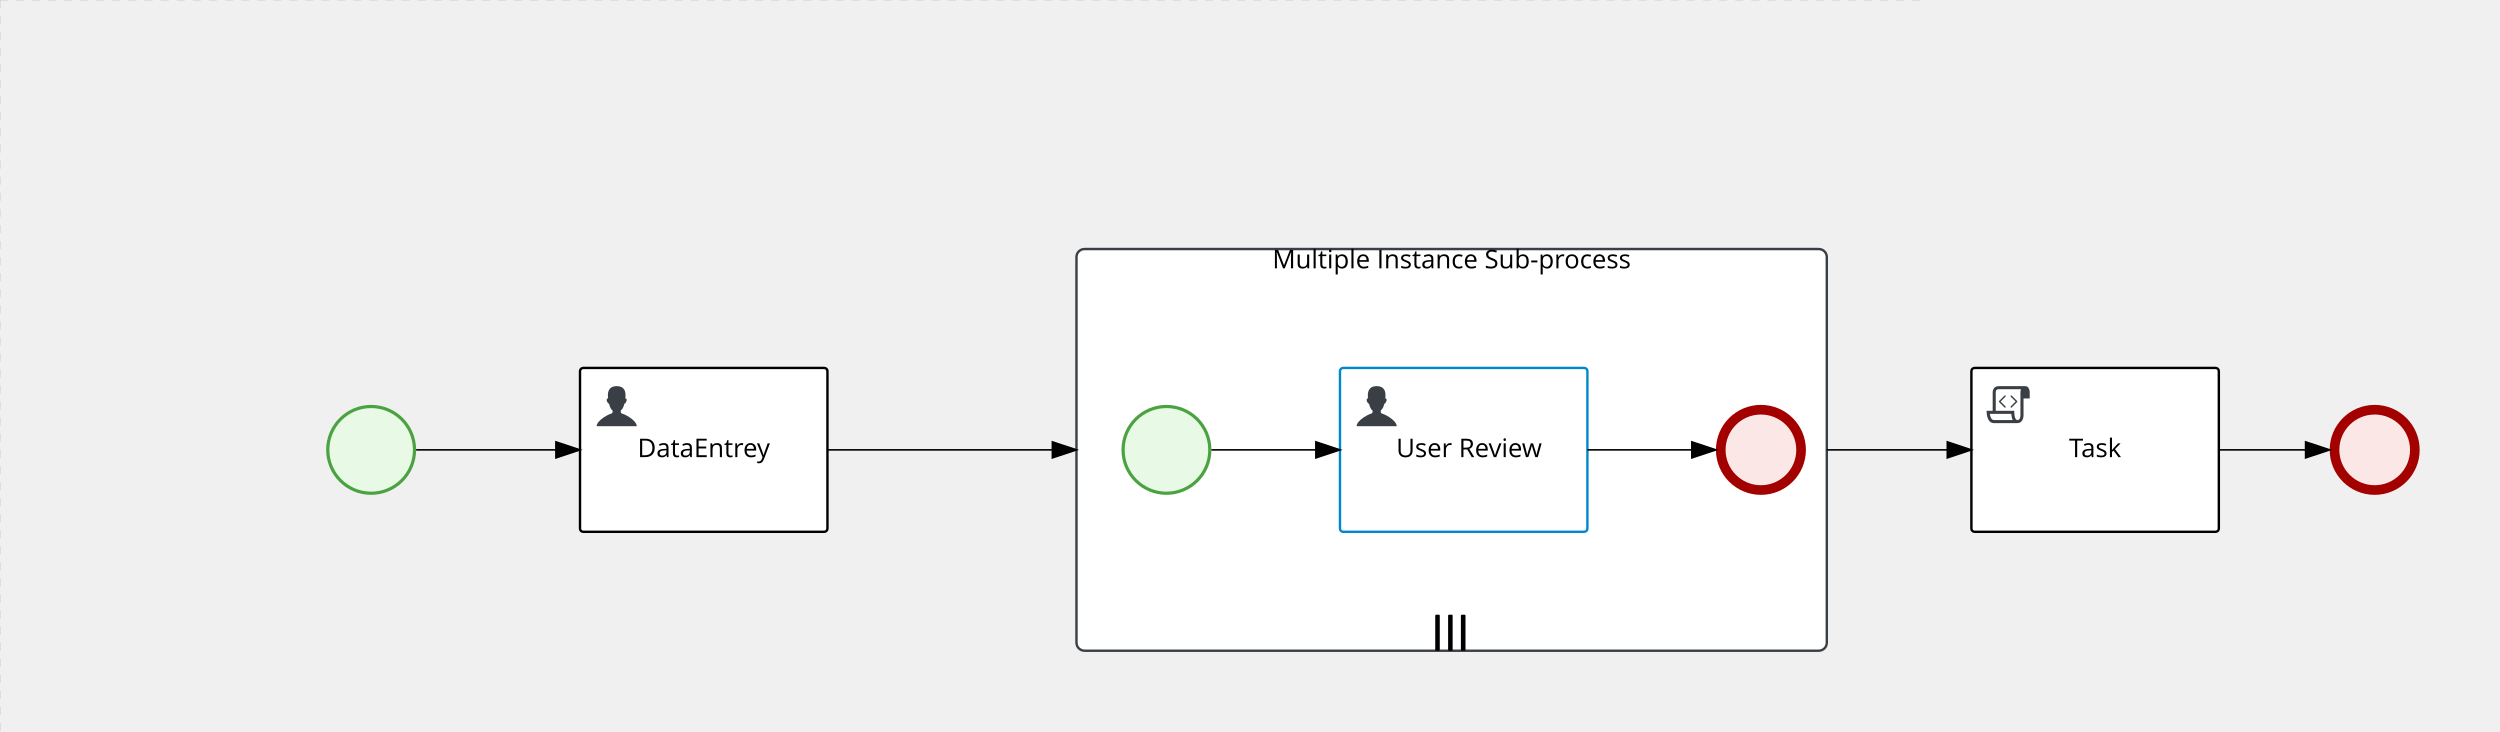
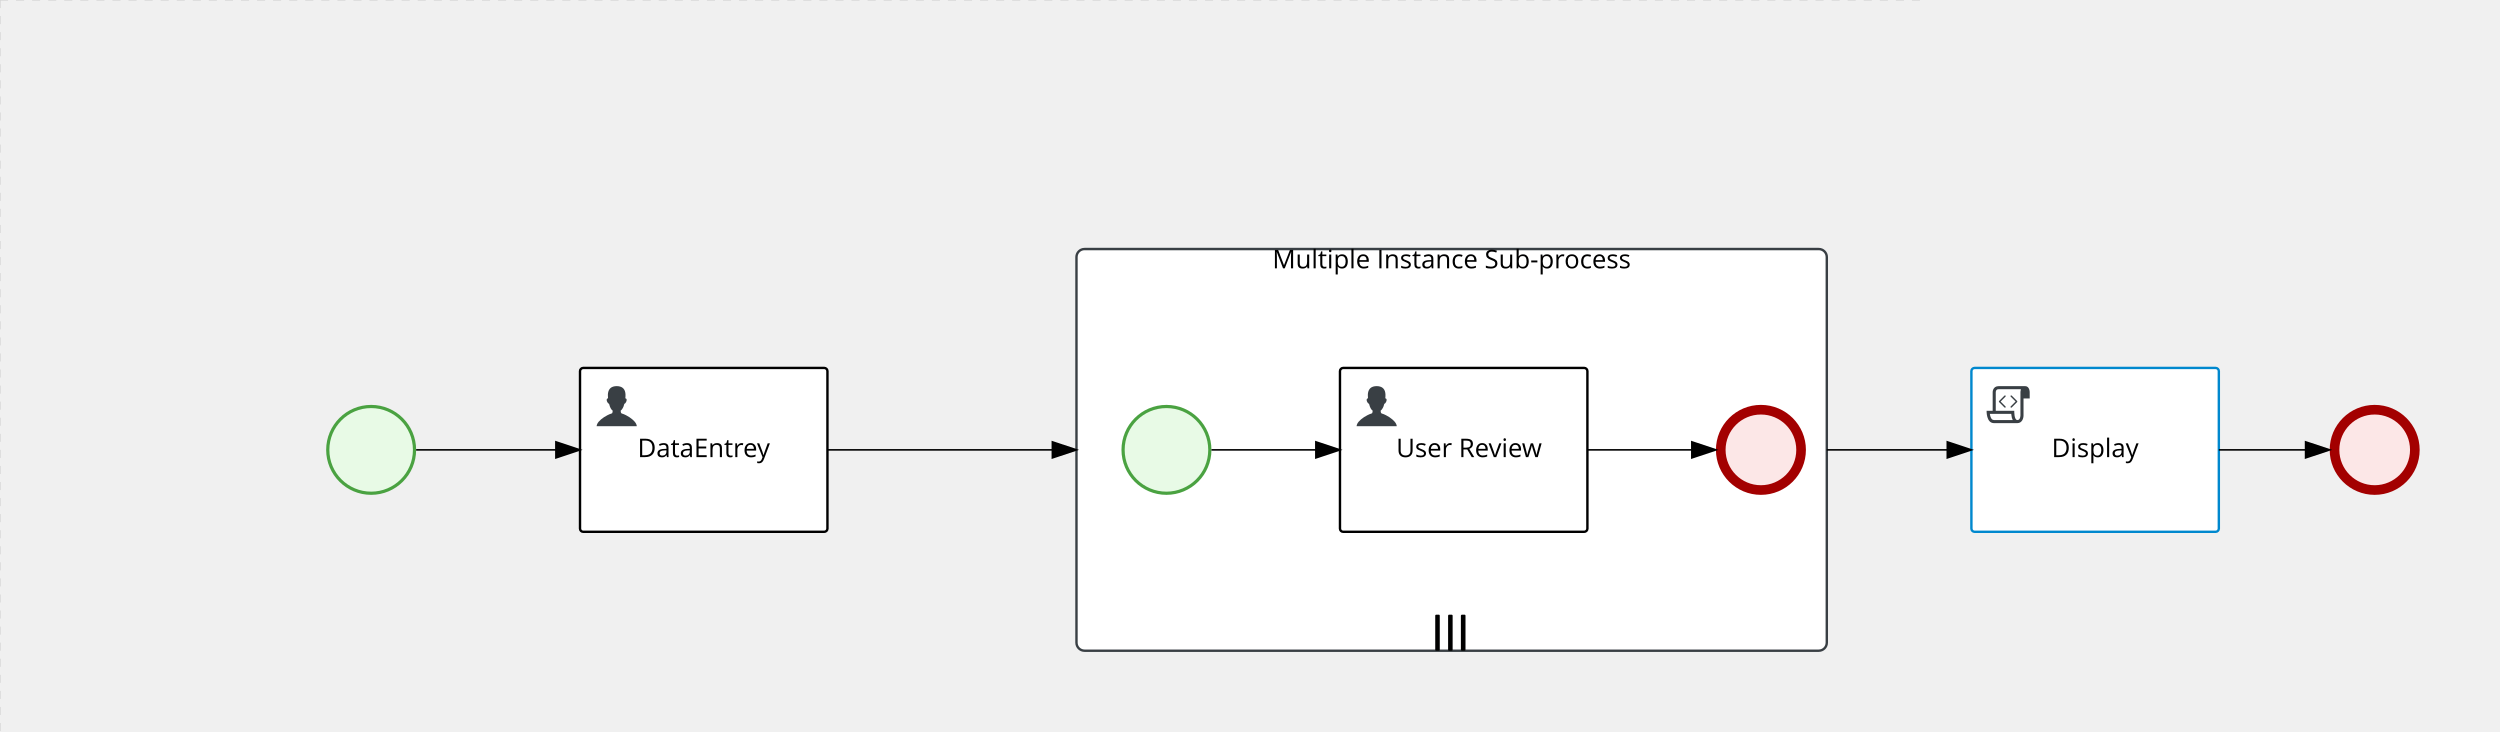
<svg xmlns="http://www.w3.org/2000/svg" version="1.1" width="1556" height="455" viewBox="0 0 1556 455">
  <defs />
  <g transform="matrix(1,0,0,1,0,0)">
    <g>
      <g>
        <g>
          <path fill="none" stroke="#d3d3d3" paint-order="fill stroke markers" d=" M 0 0 L 1200 0" stroke-miterlimit="10" stroke-opacity="0.8" stroke-dasharray="5" />
        </g>
        <g>
          <path fill="none" stroke="#d3d3d3" paint-order="fill stroke markers" d=" M 0 0 L 0 800" stroke-miterlimit="10" stroke-opacity="0.8" stroke-dasharray="5" />
        </g>
      </g>
      <g id="_977630F7-796E-4CFA-9307-24DB8502AB60" bpmn2nodeid="_977630F7-796E-4CFA-9307-24DB8502AB60" transform="matrix(1,0,0,1,203,252)">
        <g>
          <path fill="none" stroke="none" />
        </g>
        <g transform="matrix(0.125,0,0,0.125,0,0)">
          <g transform="matrix(1,0,0,1,0,0)">
            <path fill="#e8fae6" stroke="none" id="_977630F7-796E-4CFA-9307-24DB8502AB60?shapeType=BACKGROUND" paint-order="stroke fill markers" d=" M 0 0 M 444 224 C 444 263.9 434.2 300.8 414.4 334.5 C 394.7 368.2 368 394.9 334.4 414.5 C 300.8 434.1 263.9 444 224 444 C 184.1 444 147.2 434.2 113.5 414.4 C 79.8 394.7 53.1 368 33.5 334.4 C 13.9 300.8 4 263.9 4 224 C 4 184.1 13.8 147.2 33.6 113.5 C 53.4 79.8 80.1 53.1 113.6 33.5 C 147.1 13.9 184.1 4 224 4 C 263.9 4 300.8 13.8 334.5 33.6 C 368.2 53.4 394.9 80.1 414.5 113.6 C 434.1 147.1 444 184.1 444 224 Z" />
          </g>
          <g>
            <g transform="matrix(1,0,0,1,0,0)">
              <g transform="matrix(1,0,0,1,0,0)">
                <path fill="rgb(74,162,65)" stroke="none" id="_977630F7-796E-4CFA-9307-24DB8502AB60?shapeType=BORDER&amp;renderType=FILL" paint-order="stroke fill markers" d=" M 0 0 M 224 0 C 100.3 0 0 100.3 0 224 C 0 347.7 100.3 448 224 448 C 347.7 448 448 347.7 448 224 C 448 100.3 347.7 0 224 0 Z M 0 0 M 224 432 C 109.1 432 16 338.9 16 224 C 16 109.1 109.1 16 224 16 C 338.9 16 432 109.1 432 224 C 432 338.9 338.9 432 224 432 Z" />
              </g>
            </g>
          </g>
        </g>
        <g transform="matrix(1,0,0,1,28,61)" />
      </g>
      <g transform="matrix(1,0,0,1,203,252)" />
      <g id="_A579B7BB-4D16-4BCB-8C95-B8DEB873B8B4" bpmn2nodeid="_A579B7BB-4D16-4BCB-8C95-B8DEB873B8B4" transform="matrix(1,0,0,1,670,155)">
        <g>
          <path fill="none" stroke="none" />
        </g>
        <g transform="matrix(1,0,0,1,0,0)">
          <path fill="#ffffff" stroke="none" id="_A579B7BB-4D16-4BCB-8C95-B8DEB873B8B4?shapeType=BACKGROUND" paint-order="stroke fill markers" d=" M 5 0 L 462 0 L 462 0 A 5 5 0 0 1 467 5 L 467 245 L 467 245 A 5 5 0 0 1 462 250 L 5 250 L 5 250 A 5 5 0 0 1 0 245 L 0 5 L 0 5 A 5 5 0 0 1 5 0 Z" />
        </g>
        <g transform="matrix(1,0,0,1,0,0)">
          <path fill="none" stroke="rgb(57,63,68)" id="_A579B7BB-4D16-4BCB-8C95-B8DEB873B8B4?shapeType=BORDER&amp;renderType=STROKE" paint-order="fill stroke markers" d=" M 5 0 L 462 0 L 462 0 A 5 5 0 0 1 467 5 L 467 245 L 467 245 A 5 5 0 0 1 462 250 L 5 250 L 5 250 A 5 5 0 0 1 0 245 L 0 5 L 0 5 A 5 5 0 0 1 5 0 Z" stroke-miterlimit="10" stroke-width="1.5" stroke-dasharray="" />
        </g>
        <g transform="matrix(1,0,0,1,121.9414,0)">
          <text fill="#000000" stroke="none" font-family="Open Sans" font-size="12pt" font-style="normal" font-weight="normal" text-decoration="normal" x="111.559" y="12" text-anchor="middle" dominant-baseline="alphabetic">Multiple Instance Sub-process</text>
        </g>
        <g id="_E9642CE8-0DB2-4500-9280-0879137A32BF" bpmn2nodeid="_E9642CE8-0DB2-4500-9280-0879137A32BF" transform="matrix(1,0,0,1,28,97)">
          <g>
            <path fill="none" stroke="none" />
          </g>
          <g transform="matrix(0.125,0,0,0.125,0,0)">
            <g transform="matrix(1,0,0,1,0,0)">
              <path fill="#e8fae6" stroke="none" id="_E9642CE8-0DB2-4500-9280-0879137A32BF?shapeType=BACKGROUND" paint-order="stroke fill markers" d=" M 0 0 M 444 224 C 444 263.9 434.2 300.8 414.4 334.5 C 394.7 368.2 368 394.9 334.4 414.5 C 300.8 434.1 263.9 444 224 444 C 184.1 444 147.2 434.2 113.5 414.4 C 79.8 394.7 53.1 368 33.5 334.4 C 13.9 300.8 4 263.9 4 224 C 4 184.1 13.8 147.2 33.6 113.5 C 53.4 79.8 80.1 53.1 113.6 33.5 C 147.1 13.9 184.1 4 224 4 C 263.9 4 300.8 13.8 334.5 33.6 C 368.2 53.4 394.9 80.1 414.5 113.6 C 434.1 147.1 444 184.1 444 224 Z" />
            </g>
            <g>
              <g transform="matrix(1,0,0,1,0,0)">
                <g transform="matrix(1,0,0,1,0,0)">
                  <path fill="rgb(74,162,65)" stroke="none" id="_E9642CE8-0DB2-4500-9280-0879137A32BF?shapeType=BORDER&amp;renderType=FILL" paint-order="stroke fill markers" d=" M 0 0 M 224 0 C 100.3 0 0 100.3 0 224 C 0 347.7 100.3 448 224 448 C 347.7 448 448 347.7 448 224 C 448 100.3 347.7 0 224 0 Z M 0 0 M 224 432 C 109.1 432 16 338.9 16 224 C 16 109.1 109.1 16 224 16 C 338.9 16 432 109.1 432 224 C 432 338.9 338.9 432 224 432 Z" />
                </g>
              </g>
            </g>
          </g>
          <g transform="matrix(1,0,0,1,28,61)" />
        </g>
        <g id="_8A855703-58EE-4B7B-A20C-9CABFBE1D8A9" bpmn2nodeid="_8A855703-58EE-4B7B-A20C-9CABFBE1D8A9" transform="matrix(1,0,0,1,398,97)">
          <g>
            <path fill="none" stroke="none" />
          </g>
          <g transform="matrix(0.125,0,0,0.125,0,0)">
            <g transform="matrix(1,0,0,1,0,0)">
              <path fill="#fce7e7" stroke="none" id="_8A855703-58EE-4B7B-A20C-9CABFBE1D8A9?shapeType=BACKGROUND" paint-order="stroke fill markers" d=" M 0 0 M 444 224 C 444 263.9 434.2 300.8 414.4 334.5 C 394.7 368.2 368 394.9 334.4 414.5 C 300.8 434.1 263.9 444 224 444 C 184.1 444 147.2 434.2 113.5 414.4 C 79.8 394.7 53.1 368 33.5 334.4 C 13.9 300.8 4 263.9 4 224 C 4 184.1 13.8 147.2 33.6 113.5 C 53.4 79.8 80.1 53.1 113.6 33.5 C 147.1 13.9 184.1 4 224 4 C 263.9 4 300.8 13.8 334.5 33.6 C 368.2 53.4 394.9 80.1 414.5 113.6 C 434.1 147.1 444 184.1 444 224 Z" />
            </g>
            <g>
              <g transform="matrix(1,0,0,1,0,0)">
                <g transform="matrix(1,0,0,1,0,0)">
                  <path fill="rgb(163,0,0)" stroke="none" id="_8A855703-58EE-4B7B-A20C-9CABFBE1D8A9?shapeType=BORDER&amp;renderType=FILL" paint-order="stroke fill markers" d=" M 0 0 M 224 0 C 100.3 0 0 100.3 0 224 C 0 347.7 100.3 448 224 448 C 347.7 448 448 347.7 448 224 C 448 100.3 347.7 0 224 0 Z M 0 0 M 224 400 C 126.8 400 48 321.2 48 224 C 48 126.8 126.8 48 224 48 C 321.2 48 400 126.8 400 224 C 400 321.2 321.2 400 224 400 Z" />
                </g>
              </g>
            </g>
          </g>
          <g transform="matrix(1,0,0,1,28,61)" />
        </g>
        <g transform="matrix(1,0,0,1,-63.5,17)">
          <g transform="matrix(0.05,0,0,0.05,285,209)">
            <g transform="matrix(1,0,0,1,0,0)">
              <path fill="#000000" stroke="#000000" id="_A579B7BB-4D16-4BCB-8C95-B8DEB873B8B4undefined" paint-order="fill stroke markers" d=" M 0 0 M 92 44 L 92 468 C 92 474.6 86.6 480 80 480 L 48 480 C 41.4 480 36 474.6 36 468 L 36 44 C 36 37.4 41.4 32 48 32 L 80 32 C 86.6 32 92 37.4 92 44 Z M 0 0 M 252 44 L 252 468 C 252 474.6 246.6 480 240 480 L 208 480 C 201.4 480 196 474.6 196 468 L 196 44 C 196 37.4 201.4 32 208 32 L 240 32 C 246.6 32 252 37.4 252 44 Z M 0 0 M 412 44 L 412 468 C 412 474.6 406.6 480 400 480 L 368 480 C 361.4 480 356 474.6 356 468 L 356 44 C 356 37.4 361.4 32 368 32 L 400 32 C 406.6 32 412 37.4 412 44 Z" stroke-miterlimit="10" stroke-dasharray="" />
            </g>
            <g transform="matrix(1,0,0,1,0,0)">
              <path fill="none" stroke="none" />
            </g>
          </g>
        </g>
        <g id="_9F563ECA-00B9-4D23-8A7C-A6DA8651CEA3" bpmn2nodeid="_9F563ECA-00B9-4D23-8A7C-A6DA8651CEA3" transform="matrix(1,0,0,1,164,74)">
          <g>
            <path fill="none" stroke="none" />
          </g>
          <g transform="matrix(1,0,0,1,0,0)">
            <path fill="#ffffff" stroke="none" id="_9F563ECA-00B9-4D23-8A7C-A6DA8651CEA3?shapeType=BACKGROUND" paint-order="stroke fill markers" d=" M 2 0 L 152 0 L 152 0 A 2 2 0 0 1 154 2 L 154 100 L 154 100 A 2 2 0 0 1 152 102 L 2 102 L 2 102 A 2 2 0 0 1 0 100 L 0 2 L 0 2 A 2 2 0 0 1 2 0 Z" />
          </g>
          <g transform="matrix(1,0,0,1,0,0)">
-             <path fill="none" stroke="rgb(0,136,206)" id="_9F563ECA-00B9-4D23-8A7C-A6DA8651CEA3?shapeType=BORDER&amp;renderType=STROKE" paint-order="fill stroke markers" d=" M 2 0 L 152 0 L 152 0 A 2 2 0 0 1 154 2 L 154 100 L 154 100 A 2 2 0 0 1 152 102 L 2 102 L 2 102 A 2 2 0 0 1 0 100 L 0 2 L 0 2 A 2 2 0 0 1 2 0 Z" stroke-miterlimit="10" stroke-width="1.5" stroke-dasharray="" />
+             <path fill="none" stroke="rgb(0,0,0)" id="_9F563ECA-00B9-4D23-8A7C-A6DA8651CEA3?shapeType=BORDER&amp;renderType=STROKE" paint-order="fill stroke markers" d=" M 2 0 L 152 0 L 152 0 A 2 2 0 0 1 154 2 L 154 100 L 154 100 A 2 2 0 0 1 152 102 L 2 102 L 2 102 A 2 2 0 0 1 0 100 L 0 2 L 0 2 A 2 2 0 0 1 2 0 Z" stroke-miterlimit="10" stroke-width="1.5" stroke-dasharray="" />
          </g>
          <g>
            <g transform="matrix(0.06,0,0,0.06,9.4,9.4)">
              <g transform="matrix(1,0,0,1,0,0)">
                <path fill="#393f44" stroke="none" id="_9F563ECA-00B9-4D23-8A7C-A6DA8651CEA3undefined" paint-order="stroke fill markers" d=" M 0 0 M 16 445.21 C 16 440.869 18.784 431.129 22.001 424.217 C 35.768 394.64 77.283 359.28 129 333.084 C 144.516 325.224 157.347 319.964 167.807 317.174 C 171.932 316.074 175.729 314.414 176.525 313.363 C 178.894 310.234 180.914 302.908 181.727 294.5 L 182.5 286.5 L 178.507 283.455 C 166.303 274.146 154.284 251.678 148.04 226.5 C 145.611 216.707 145.056 215.462 142.984 215.158 C 141.703 214.97 138.083 212.243 134.939 209.099 C 123.233 197.393 116.891 177.376 121.44 166.49 C 123.002 162.751 128.155 159.01 131.75 159.004 C 134.448 159 134.471 158.603 132.914 138.788 C 130.927 113.496 134.279 92.265 143.132 74.076 C 152.232 55.38 167.569 42.882 189.049 36.66 C 210.203 30.532 237.797 30.532 258.951 36.66 C 300.042 48.563 318.958 83.806 314.955 141 C 314.32 150.075 313.624 157.788 313.409 158.14 C 313.194 158.493 314.575 159.073 316.479 159.43 C 328.929 161.766 330.986 177.018 321.496 196.621 C 316.903 206.109 309.357 214.508 304.817 215.185 C 303.023 215.453 302.293 217.146 299.943 226.5 C 296.659 239.567 294.474 245.305 287.948 257.995 C 282.491 268.606 273.035 281.109 268.108 284.229 L 264.871 286.278 L 265.518 292.889 C 266.345 301.33 268.639 309.871 270.877 312.837 C 272.067 314.415 275.002 315.79 280.063 317.139 C 291.069 320.075 303.617 325.274 321 334.102 C 369.815 358.891 410.848 393.758 425.032 422.5 C 429.07 430.682 432 440.232 432 445.21 L 432 448 L 224 448 L 16 448 L 16 445.21 Z" />
              </g>
            </g>
          </g>
          <g transform="matrix(1,0,0,1,4.04,13.68)">
            <g transform="matrix(0.04,0,0,0.04,63.36,69.12)">
              <g transform="matrix(1,0,0,1,0,0)">
                <path fill="none" stroke="none" />
              </g>
              <g transform="matrix(1,0,0,1,0,0)">
                <path fill="none" stroke="none" />
              </g>
            </g>
          </g>
          <g transform="matrix(1,0,0,1,35,43.5)">
            <text fill="#000000" stroke="none" font-family="Open Sans" font-size="12pt" font-style="normal" font-weight="normal" text-decoration="normal" x="45.328" y="12" text-anchor="middle" dominant-baseline="alphabetic">User Review</text>
          </g>
        </g>
      </g>
      <g id="_42553011-0135-476B-B27C-9F0DA3A9EE59" bpmn2nodeid="_42553011-0135-476B-B27C-9F0DA3A9EE59" transform="matrix(1,0,0,1,361,229)">
        <g>
          <path fill="none" stroke="none" />
        </g>
        <g transform="matrix(1,0,0,1,0,0)">
          <path fill="#ffffff" stroke="none" id="_42553011-0135-476B-B27C-9F0DA3A9EE59?shapeType=BACKGROUND" paint-order="stroke fill markers" d=" M 2 0 L 152 0 L 152 0 A 2 2 0 0 1 154 2 L 154 100 L 154 100 A 2 2 0 0 1 152 102 L 2 102 L 2 102 A 2 2 0 0 1 0 100 L 0 2 L 0 2 A 2 2 0 0 1 2 0 Z" />
        </g>
        <g transform="matrix(1,0,0,1,0,0)">
          <path fill="none" stroke="rgb(0,0,0)" id="_42553011-0135-476B-B27C-9F0DA3A9EE59?shapeType=BORDER&amp;renderType=STROKE" paint-order="fill stroke markers" d=" M 2 0 L 152 0 L 152 0 A 2 2 0 0 1 154 2 L 154 100 L 154 100 A 2 2 0 0 1 152 102 L 2 102 L 2 102 A 2 2 0 0 1 0 100 L 0 2 L 0 2 A 2 2 0 0 1 2 0 Z" stroke-miterlimit="10" stroke-width="1.5" stroke-dasharray="" />
        </g>
        <g>
          <g transform="matrix(0.06,0,0,0.06,9.4,9.4)">
            <g transform="matrix(1,0,0,1,0,0)">
              <path fill="#393f44" stroke="none" id="_42553011-0135-476B-B27C-9F0DA3A9EE59undefined" paint-order="stroke fill markers" d=" M 0 0 M 16 445.21 C 16 440.869 18.784 431.129 22.001 424.217 C 35.768 394.64 77.283 359.28 129 333.084 C 144.516 325.224 157.347 319.964 167.807 317.174 C 171.932 316.074 175.729 314.414 176.525 313.363 C 178.894 310.234 180.914 302.908 181.727 294.5 L 182.5 286.5 L 178.507 283.455 C 166.303 274.146 154.284 251.678 148.04 226.5 C 145.611 216.707 145.056 215.462 142.984 215.158 C 141.703 214.97 138.083 212.243 134.939 209.099 C 123.233 197.393 116.891 177.376 121.44 166.49 C 123.002 162.751 128.155 159.01 131.75 159.004 C 134.448 159 134.471 158.603 132.914 138.788 C 130.927 113.496 134.279 92.265 143.132 74.076 C 152.232 55.38 167.569 42.882 189.049 36.66 C 210.203 30.532 237.797 30.532 258.951 36.66 C 300.042 48.563 318.958 83.806 314.955 141 C 314.32 150.075 313.624 157.788 313.409 158.14 C 313.194 158.493 314.575 159.073 316.479 159.43 C 328.929 161.766 330.986 177.018 321.496 196.621 C 316.903 206.109 309.357 214.508 304.817 215.185 C 303.023 215.453 302.293 217.146 299.943 226.5 C 296.659 239.567 294.474 245.305 287.948 257.995 C 282.491 268.606 273.035 281.109 268.108 284.229 L 264.871 286.278 L 265.518 292.889 C 266.345 301.33 268.639 309.871 270.877 312.837 C 272.067 314.415 275.002 315.79 280.063 317.139 C 291.069 320.075 303.617 325.274 321 334.102 C 369.815 358.891 410.848 393.758 425.032 422.5 C 429.07 430.682 432 440.232 432 445.21 L 432 448 L 224 448 L 16 448 L 16 445.21 Z" />
            </g>
          </g>
        </g>
        <g transform="matrix(1,0,0,1,4.04,13.68)">
          <g transform="matrix(0.04,0,0,0.04,63.36,69.12)">
            <g transform="matrix(1,0,0,1,0,0)">
              <path fill="none" stroke="none" />
            </g>
            <g transform="matrix(1,0,0,1,0,0)">
              <path fill="none" stroke="none" />
            </g>
          </g>
        </g>
        <g transform="matrix(1,0,0,1,35.79688,43.5)">
          <text fill="#000000" stroke="none" font-family="Open Sans" font-size="12pt" font-style="normal" font-weight="normal" text-decoration="normal" x="41.203" y="12" text-anchor="middle" dominant-baseline="alphabetic">DataEntrey</text>
        </g>
      </g>
      <g id="_708DB927-79DE-4470-8C9B-08C67E598262" bpmn2nodeid="_708DB927-79DE-4470-8C9B-08C67E598262">
        <g>
          <path fill="none" stroke="#000000" paint-order="fill stroke markers" d=" M 259 280 L 346 280" stroke-miterlimit="10" stroke-dasharray="" />
        </g>
        <g transform="matrix(1,0,0,1,259,280)" />
        <g transform="matrix(6.123233995736766e-17,1,-1,6.123233995736766e-17,361,275)">
          <path fill="#000000" stroke="#000000" paint-order="fill stroke markers" d=" M 10 15 L 0 15 L 5 0 Z" stroke-miterlimit="10" stroke-dasharray="" />
        </g>
        <g transform="matrix(1,0,0,1,259,270)" />
      </g>
      <g id="_A7B2BE1E-5D49-4565-A247-A5D9EE5F2C2F" bpmn2nodeid="_A7B2BE1E-5D49-4565-A247-A5D9EE5F2C2F">
        <g>
          <path fill="none" stroke="rgb(0,0,0)" paint-order="fill stroke markers" d=" M 515 280 L 655 280" stroke-miterlimit="10" stroke-dasharray="" />
        </g>
        <g transform="matrix(1,0,0,1,515,280)" />
        <g transform="matrix(6.123233995736766e-17,1,-1,6.123233995736766e-17,670,275)">
          <path fill="rgb(0,0,0)" stroke="rgb(0,0,0)" paint-order="fill stroke markers" d=" M 10 15 L 0 15 L 5 0 Z" stroke-miterlimit="10" stroke-dasharray="" />
        </g>
        <g transform="matrix(1,0,0,1,515,270)" />
      </g>
      <g transform="matrix(1,0,0,1,361,229)" />
      <g transform="matrix(1,0,0,1,670,155)" />
      <g transform="matrix(1,0,0,1,698,252)" />
      <g transform="matrix(1,0,0,1,1068,252)" />
      <g id="_15D5B9E8-C4B6-4B0E-AE08-ED4C572925B1" bpmn2nodeid="_15D5B9E8-C4B6-4B0E-AE08-ED4C572925B1" transform="matrix(1,0,0,1,1227,229)">
        <g>
          <path fill="none" stroke="none" />
        </g>
        <g transform="matrix(1,0,0,1,0,0)">
          <path fill="#ffffff" stroke="none" id="_15D5B9E8-C4B6-4B0E-AE08-ED4C572925B1?shapeType=BACKGROUND" paint-order="stroke fill markers" d=" M 2 0 L 152 0 L 152 0 A 2 2 0 0 1 154 2 L 154 100 L 154 100 A 2 2 0 0 1 152 102 L 2 102 L 2 102 A 2 2 0 0 1 0 100 L 0 2 L 0 2 A 2 2 0 0 1 2 0 Z" />
        </g>
        <g transform="matrix(1,0,0,1,0,0)">
-           <path fill="none" stroke="rgb(0,0,0)" id="_15D5B9E8-C4B6-4B0E-AE08-ED4C572925B1?shapeType=BORDER&amp;renderType=STROKE" paint-order="fill stroke markers" d=" M 2 0 L 152 0 L 152 0 A 2 2 0 0 1 154 2 L 154 100 L 154 100 A 2 2 0 0 1 152 102 L 2 102 L 2 102 A 2 2 0 0 1 0 100 L 0 2 L 0 2 A 2 2 0 0 1 2 0 Z" stroke-miterlimit="10" stroke-width="1.5" stroke-dasharray="" />
+           <path fill="none" stroke="rgb(0,136,206)" id="_15D5B9E8-C4B6-4B0E-AE08-ED4C572925B1?shapeType=BORDER&amp;renderType=STROKE" paint-order="fill stroke markers" d=" M 2 0 L 152 0 L 152 0 A 2 2 0 0 1 154 2 L 154 100 L 154 100 A 2 2 0 0 1 152 102 L 2 102 L 2 102 A 2 2 0 0 1 0 100 L 0 2 L 0 2 A 2 2 0 0 1 2 0 Z" stroke-miterlimit="10" stroke-width="1.5" stroke-dasharray="" />
        </g>
        <g>
          <g transform="matrix(0.06,0,0,0.06,9.4,9.4)">
            <g transform="matrix(1,0,0,1,0,0)">
              <path fill="#393f44" stroke="none" id="_15D5B9E8-C4B6-4B0E-AE08-ED4C572925B1undefined" paint-order="stroke fill markers" d=" M 0 0 M 197.3 130.2 C 194.4 127.3 189.6 127.3 186.7 130.2 L 130.2 186.7 C 127.3 189.6 127.3 194.4 130.2 197.3 L 186.7 253.8 C 188.1 255.3 190.1 256 192 256 C 193.9 256 195.9 255.3 197.3 253.7 C 200.2 250.8 200.2 246 197.3 243.1 L 146.2 192 L 197.3 140.8 C 200.2 137.9 200.2 133.1 197.3 130.2 Z" />
            </g>
            <g transform="matrix(1,0,0,1,0,0)">
              <path fill="#393f44" stroke="none" id="_15D5B9E8-C4B6-4B0E-AE08-ED4C572925B1undefined" paint-order="stroke fill markers" d=" M 0 0 M 261.3 130.2 C 258.4 127.3 253.6 127.3 250.7 130.2 C 247.8 133.1 247.8 137.9 250.7 140.8 L 301.8 191.9 L 250.7 243 C 247.8 245.9 247.8 250.7 250.7 253.6 C 252.1 255.3 254.1 256 256 256 C 257.9 256 259.9 255.3 261.3 253.8 L 317.8 197.3 C 320.7 194.4 320.7 189.6 317.8 186.7 L 261.3 130.2 Z" />
            </g>
            <g transform="matrix(1,0,0,1,0,0)">
              <path fill="#393f44" stroke="none" id="_15D5B9E8-C4B6-4B0E-AE08-ED4C572925B1undefined" paint-order="stroke fill markers" d=" M 0 0 M 400 32 C 400 32 152.8 32 128 32 C 62 32 64 96 64 96 L 64 288 L 1 288 C 1 288 -4 416 78 416 L 320 416 C 368 416 384 368 384 336 C 384 314.2 384 224.4 384 160 L 448 160 L 448 96 C 448 96 449 32 400 32 Z M 0 0 M 78 383.9 C 68.5 383.9 61.6 381.1 55.5 374.9 C 43.4 362.4 37.5 339.6 34.9 320 L 256.9 320 C 257.1 322.7 257.3 325.4 257.6 328.2 C 260 351.6 264.7 370.1 271.9 383.9 L 78 383.9 L 78 383.9 Z M 0 0 M 352 336 C 352 345.9 349.6 360.3 342.9 371 C 337.2 380.1 330.4 384 320 384 C 285 384 288 288 288 288 L 96 288 L 96 96 L 96 95.9 L 96 95.1 C 96 90.6 97.6 78.3 104.7 71.2 C 106.5 69.4 111.9 64 128 64 L 356.5 64 C 354.4 72.8 352.8 81.8 352.2 89.9 C 352.2 90.5 352.1 91.1 352.1 91.7 C 352.1 92 352.1 92.3 352.1 92.6 C 352 94.8 352 96 352 96 L 352 160 L 352 336 Z" />
            </g>
          </g>
        </g>
-         <g transform="matrix(1,0,0,1,60.75,43.5)">
-           <text fill="#000000" stroke="none" font-family="Open Sans" font-size="12pt" font-style="normal" font-weight="normal" text-decoration="normal" x="16.25" y="12" text-anchor="middle" dominant-baseline="alphabetic">Task</text>
+         <g transform="matrix(1,0,0,1,49.92188,43.5)">
+           <text fill="#000000" stroke="none" font-family="Open Sans" font-size="12pt" font-style="normal" font-weight="normal" text-decoration="normal" x="27.078" y="12" text-anchor="middle" dominant-baseline="alphabetic">Display</text>
        </g>
      </g>
      <g id="_BC578220-029D-4EDA-BA43-A12C5F1B0D5A" bpmn2nodeid="_BC578220-029D-4EDA-BA43-A12C5F1B0D5A">
        <g>
          <path fill="none" stroke="#000000" paint-order="fill stroke markers" d=" M 1137 280 L 1212 280" stroke-miterlimit="10" stroke-dasharray="" />
        </g>
        <g transform="matrix(1,0,0,1,1137,280)" />
        <g transform="matrix(6.123233995736766e-17,1,-1,6.123233995736766e-17,1227,275)">
          <path fill="#000000" stroke="#000000" paint-order="fill stroke markers" d=" M 10 15 L 0 15 L 5 0 Z" stroke-miterlimit="10" stroke-dasharray="" />
        </g>
        <g transform="matrix(1,0,0,1,1137,270)" />
      </g>
-       <g transform="matrix(1,0,0,1,1227,229)" />
      <g id="_B72C7001-67ED-4701-B13A-323104DF7DB8" bpmn2nodeid="_B72C7001-67ED-4701-B13A-323104DF7DB8" transform="matrix(1,0,0,1,1450,252)">
        <g>
          <path fill="none" stroke="none" />
        </g>
        <g transform="matrix(0.125,0,0,0.125,0,0)">
          <g transform="matrix(1,0,0,1,0,0)">
            <path fill="#fce7e7" stroke="none" id="_B72C7001-67ED-4701-B13A-323104DF7DB8?shapeType=BACKGROUND" paint-order="stroke fill markers" d=" M 0 0 M 444 224 C 444 263.9 434.2 300.8 414.4 334.5 C 394.7 368.2 368 394.9 334.4 414.5 C 300.8 434.1 263.9 444 224 444 C 184.1 444 147.2 434.2 113.5 414.4 C 79.8 394.7 53.1 368 33.5 334.4 C 13.9 300.8 4 263.9 4 224 C 4 184.1 13.8 147.2 33.6 113.5 C 53.4 79.8 80.1 53.1 113.6 33.5 C 147.1 13.9 184.1 4 224 4 C 263.9 4 300.8 13.8 334.5 33.6 C 368.2 53.4 394.9 80.1 414.5 113.6 C 434.1 147.1 444 184.1 444 224 Z" />
          </g>
          <g>
            <g transform="matrix(1,0,0,1,0,0)">
              <g transform="matrix(1,0,0,1,0,0)">
                <path fill="rgb(163,0,0)" stroke="none" id="_B72C7001-67ED-4701-B13A-323104DF7DB8?shapeType=BORDER&amp;renderType=FILL" paint-order="stroke fill markers" d=" M 0 0 M 224 0 C 100.3 0 0 100.3 0 224 C 0 347.7 100.3 448 224 448 C 347.7 448 448 347.7 448 224 C 448 100.3 347.7 0 224 0 Z M 0 0 M 224 400 C 126.8 400 48 321.2 48 224 C 48 126.8 126.8 48 224 48 C 321.2 48 400 126.8 400 224 C 400 321.2 321.2 400 224 400 Z" />
              </g>
            </g>
          </g>
        </g>
        <g transform="matrix(1,0,0,1,28,61)" />
      </g>
      <g id="_D0722516-7DF7-412E-8BA4-AADB8A46AADC" bpmn2nodeid="_D0722516-7DF7-412E-8BA4-AADB8A46AADC">
        <g>
          <path fill="none" stroke="#000000" paint-order="fill stroke markers" d=" M 1381 280 L 1435 280" stroke-miterlimit="10" stroke-dasharray="" />
        </g>
        <g transform="matrix(1,0,0,1,1381,280)" />
        <g transform="matrix(6.123233995736766e-17,1,-1,6.123233995736766e-17,1450,275)">
          <path fill="#000000" stroke="#000000" paint-order="fill stroke markers" d=" M 10 15 L 0 15 L 5 0 Z" stroke-miterlimit="10" stroke-dasharray="" />
        </g>
        <g transform="matrix(1,0,0,1,1381,270)" />
      </g>
      <g transform="matrix(1,0,0,1,1450,252)" />
      <g id="_9DB3D488-C754-496F-8C4D-2137D1B677BC" bpmn2nodeid="_9DB3D488-C754-496F-8C4D-2137D1B677BC">
        <g>
          <path fill="none" stroke="#000000" paint-order="fill stroke markers" d=" M 754 280 L 819 280" stroke-miterlimit="10" stroke-dasharray="" />
        </g>
        <g transform="matrix(1,0,0,1,754,280)" />
        <g transform="matrix(6.123233995736766e-17,1,-1,6.123233995736766e-17,834,275)">
          <path fill="#000000" stroke="#000000" paint-order="fill stroke markers" d=" M 10 15 L 0 15 L 5 0 Z" stroke-miterlimit="10" stroke-dasharray="" />
        </g>
        <g transform="matrix(1,0,0,1,754,270)" />
      </g>
      <g id="_CC4B08B0-60D1-4D07-A594-23ACD5560FCE" bpmn2nodeid="_CC4B08B0-60D1-4D07-A594-23ACD5560FCE">
        <g>
          <path fill="none" stroke="#000000" paint-order="fill stroke markers" d=" M 988 280 L 1053 280" stroke-miterlimit="10" stroke-dasharray="" />
        </g>
        <g transform="matrix(1,0,0,1,988,280)" />
        <g transform="matrix(6.123233995736766e-17,1,-1,6.123233995736766e-17,1068,275)">
          <path fill="#000000" stroke="#000000" paint-order="fill stroke markers" d=" M 10 15 L 0 15 L 5 0 Z" stroke-miterlimit="10" stroke-dasharray="" />
        </g>
        <g transform="matrix(1,0,0,1,988,270)" />
      </g>
      <g transform="matrix(1,0,0,1,834,229)" />
+       <g transform="matrix(1,0,0,1,1227,229)" />
    </g>
  </g>
</svg>
